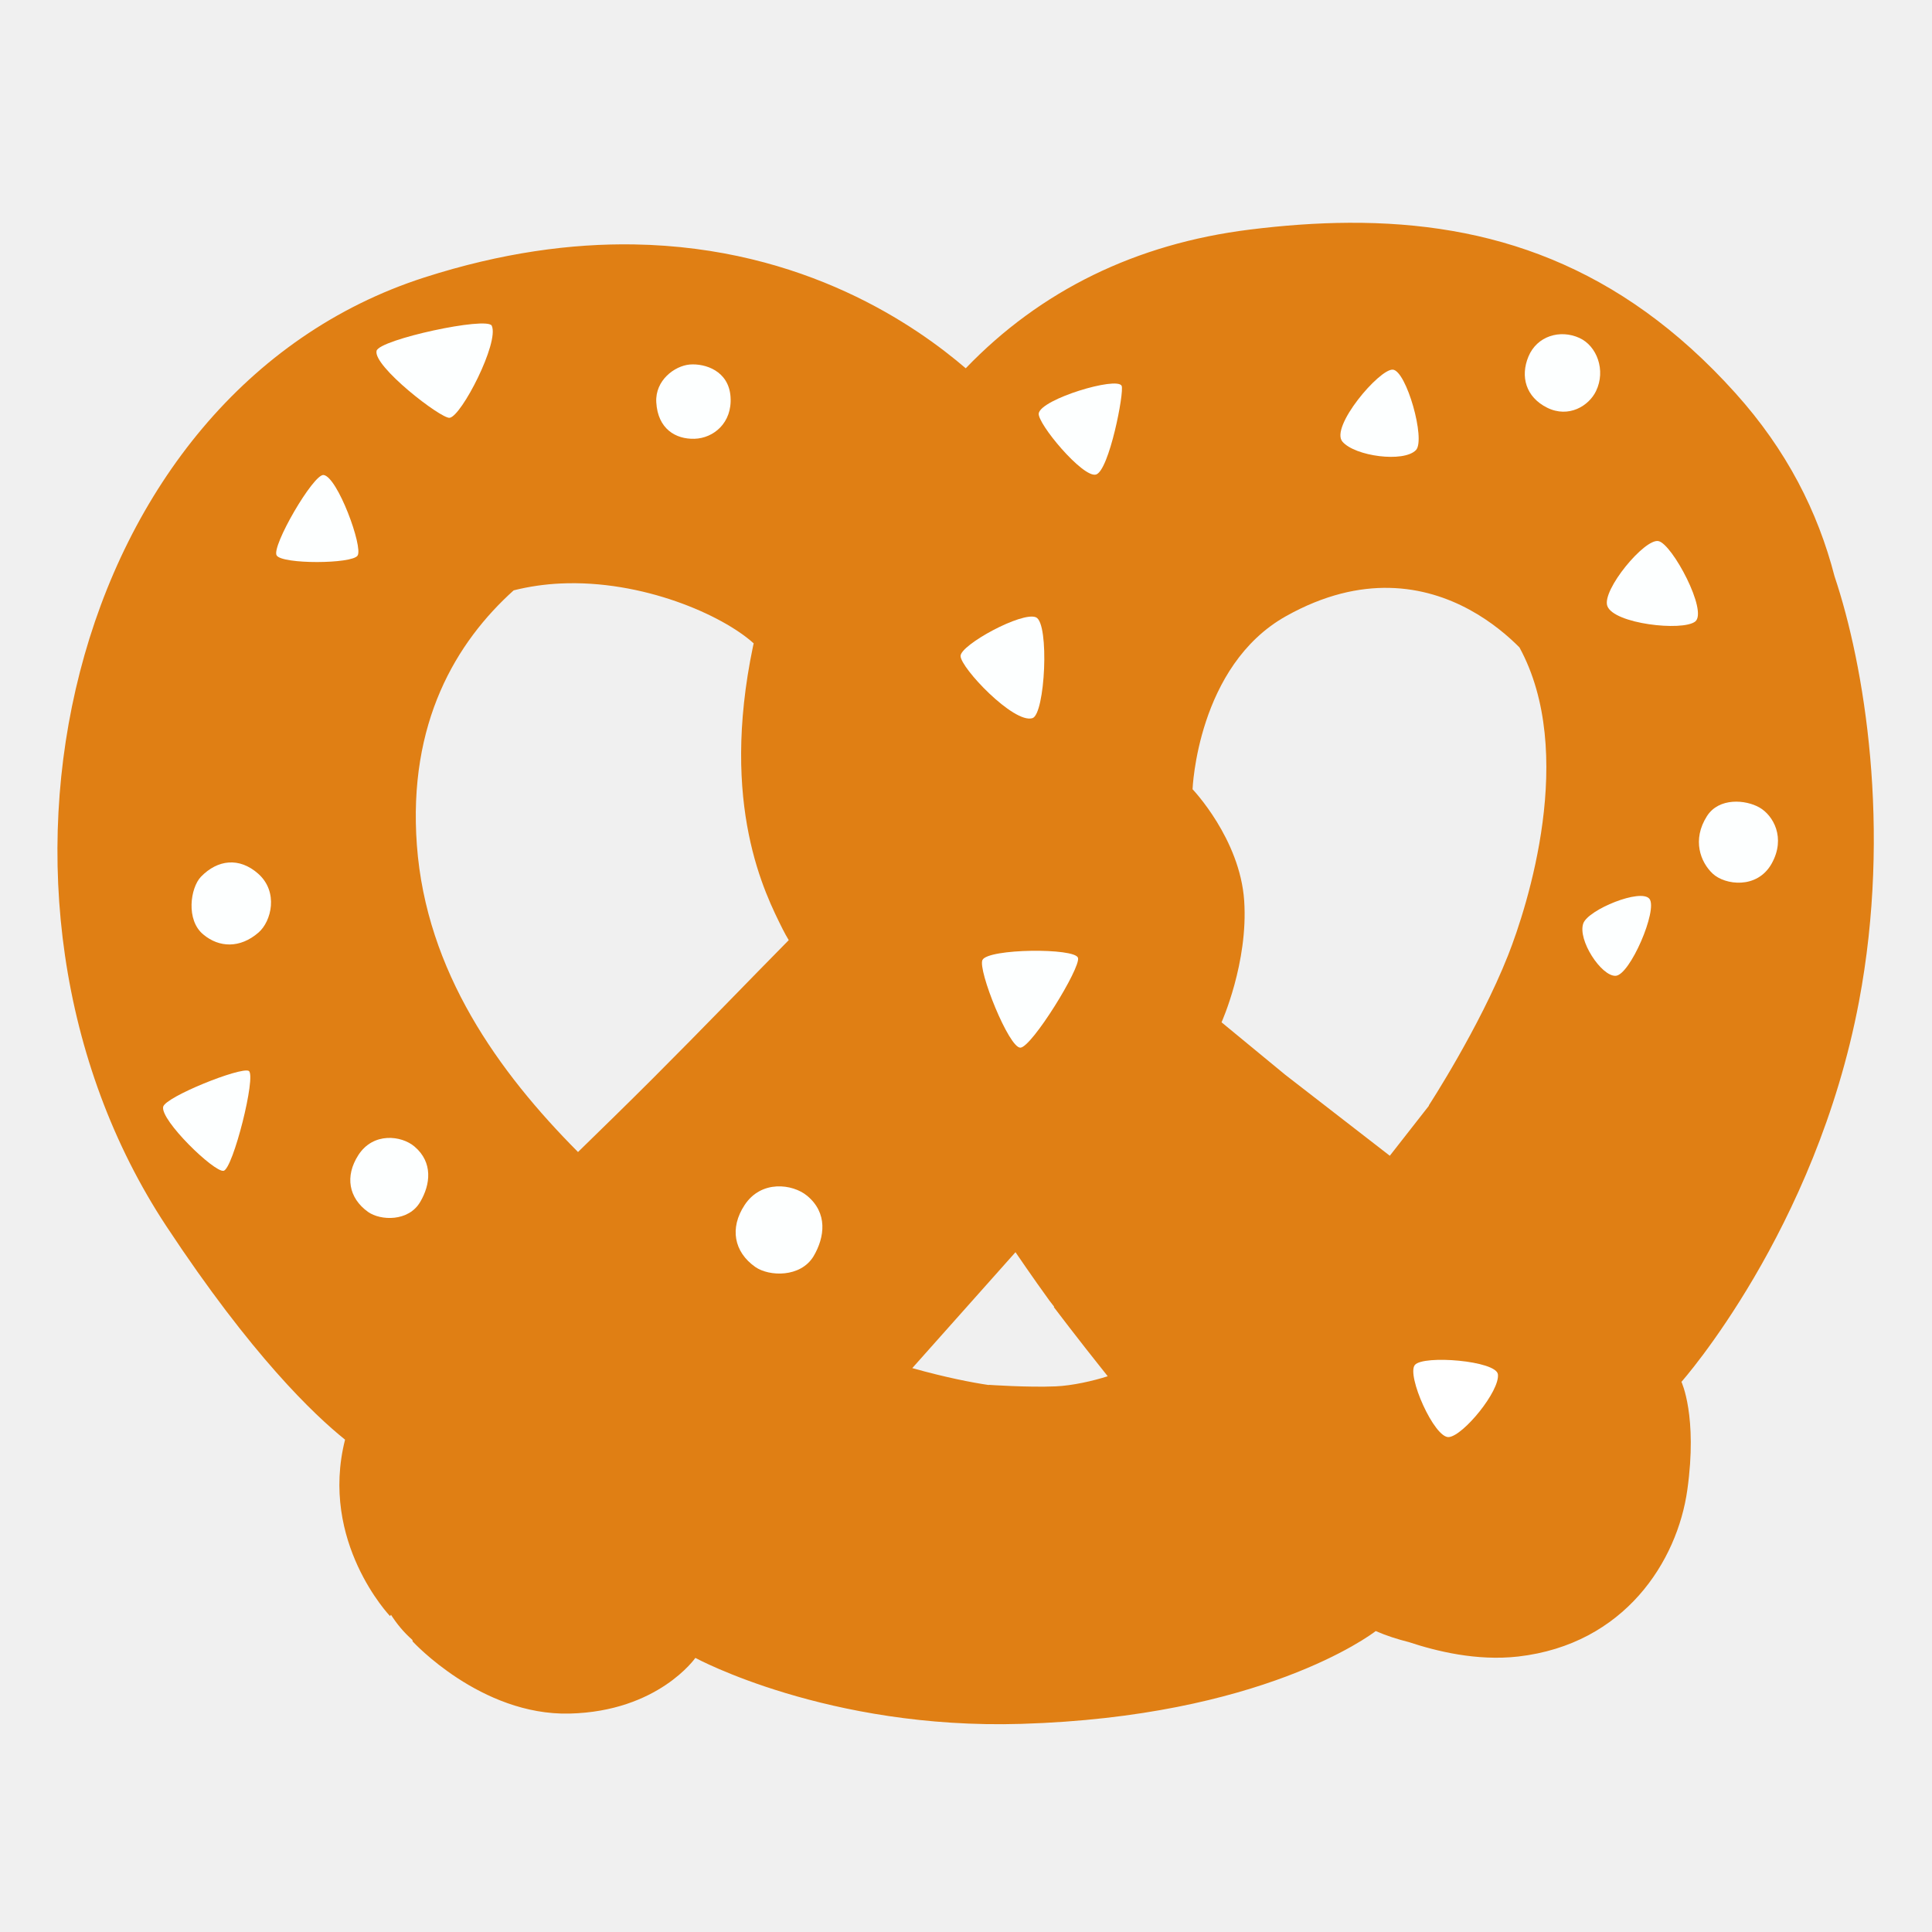
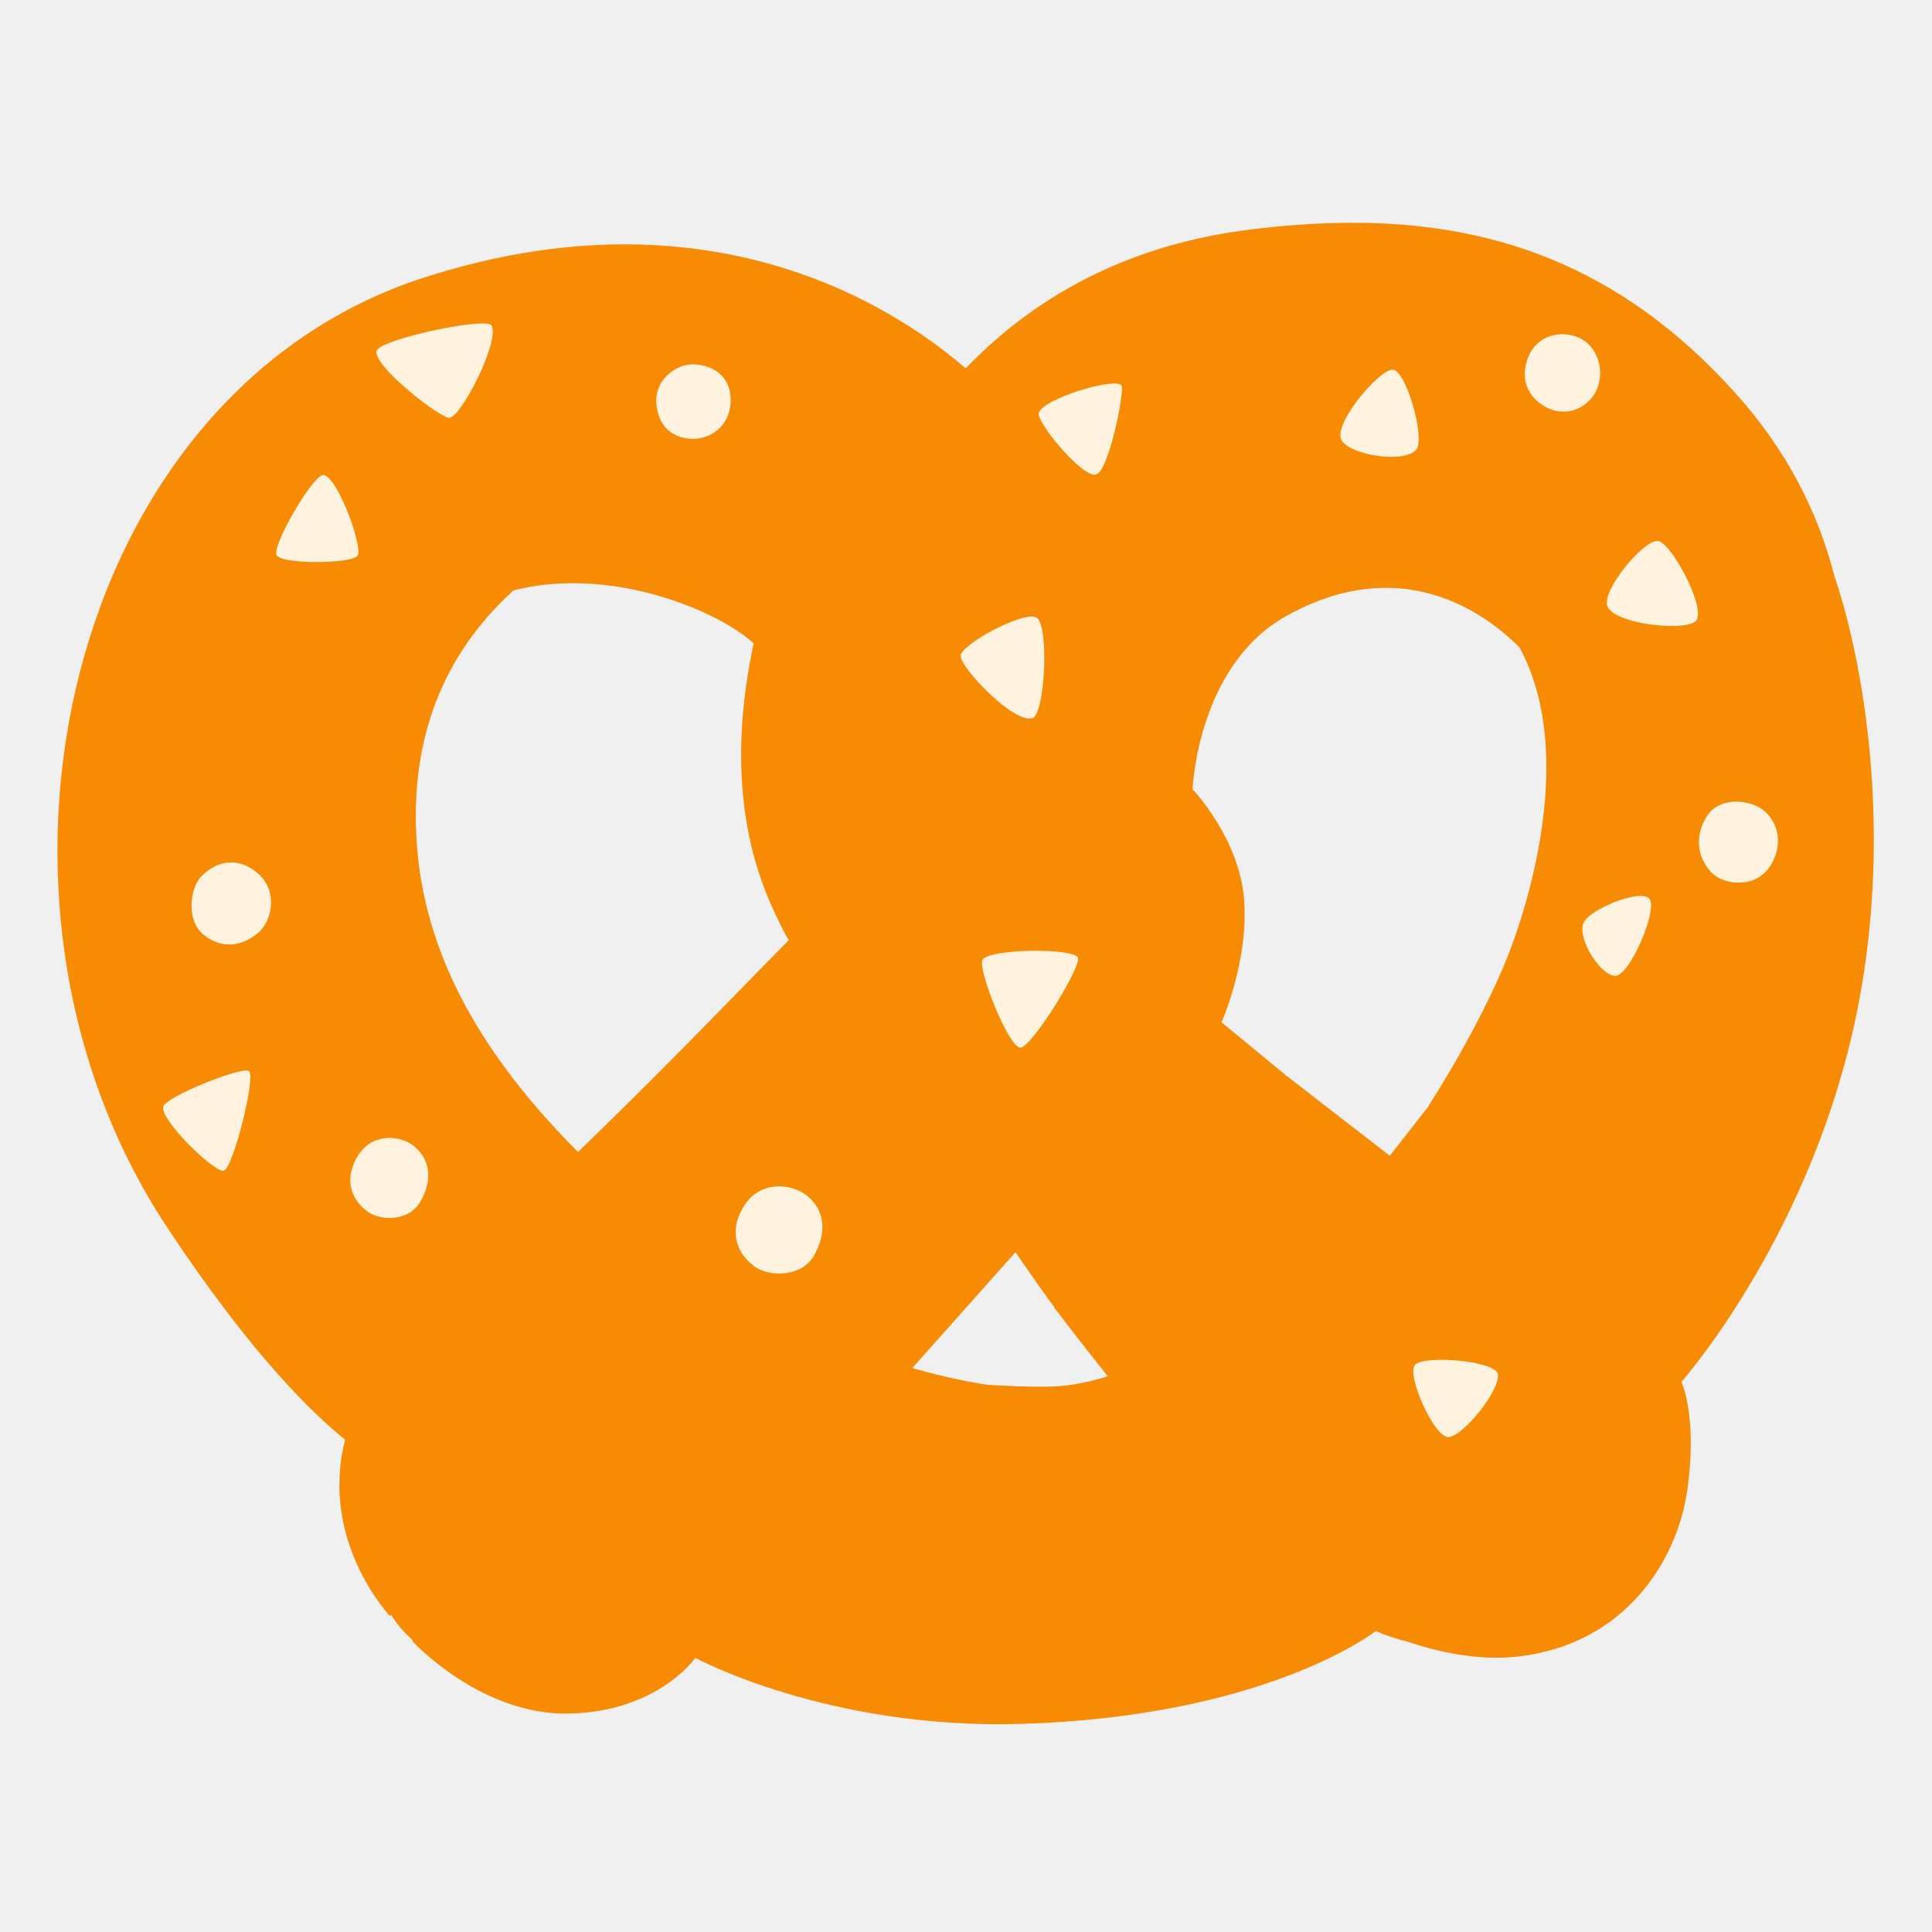
- <svg xmlns="http://www.w3.org/2000/svg" version="1.1" id="Layer_3" x="0px" y="0px" viewBox="0 0 128 128" style="enable-background:new 0 0 128 128;" xml:space="preserve">
-   <defs id="defs5685" />
-   <path id="path5630" style="fill:#e07f14;fill-opacity:1" d="M 89.375 14.76 C 87.222 14.771 85.03 14.933 82.801 15.211 C 75.264 16.149 68.938 19.245 63.982 24.4 C 60.759 21.636 53.334 16.38 42 16.193 C 37.878 16.125 33.244 16.734 28.119 18.381 C 4.389 26.011 -3.321 59.5 11.029 81.25 C 16.682 89.82 20.821 93.743 22.861 95.381 C 21.148 102.154 25.84 107.07 25.84 107.07 L 25.904 106.984 C 26.28 107.568 26.73 108.13 27.322 108.65 L 27.34 108.75 C 27.34 108.75 31.85 113.669 37.73 113.529 C 43.61 113.389 46.07 109.84 46.07 109.84 C 46.07 109.84 54.82 114.601 67.67 114.211 C 83.559 113.734 90.765 108.355 91.146 108.062 C 91.851 108.37 92.584 108.603 93.338 108.793 C 95.149 109.392 97.825 110.061 100.58 109.75 C 107.64 108.94 111.129 103.431 111.789 98.711 C 112.479 93.821 111.4 91.551 111.4 91.551 C 111.4 91.551 120.29 81.539 123.16 66.369 C 125.334 54.878 123.508 44.023 121.543 38.182 C 120.439 33.906 118.38 29.827 114.971 26.039 C 107.293 17.5 98.703 14.712 89.375 14.76 z M 37.135 38.658 C 42.571 38.405 47.863 40.749 49.934 42.625 C 49.92 42.687 49.904 42.748 49.891 42.811 C 47.681 53.381 50.69 59.221 51.85 61.551 C 51.978 61.808 52.116 62.05 52.256 62.287 C 49.583 64.996 46.636 68.065 43.24 71.461 C 41.502 73.199 39.929 74.728 38.295 76.324 C 33.032 71.03 28.239 64.378 27.619 55.99 C 27.021 47.866 30.228 42.539 34.031 39.113 C 35.055 38.854 36.097 38.707 37.135 38.658 z M 92.055 38.949 C 96.204 39.04 99.183 41.4 100.668 42.893 C 104.468 49.859 101.206 60.019 99.91 63.301 C 98 68.121 94.66 73.24 94.66 73.24 C 94.66 73.24 94.677 73.248 94.678 73.248 L 92.078 76.572 C 88.443 73.759 85.761 71.68 85.156 71.211 L 80.93 67.73 C 80.93 67.73 82.71 63.77 82.43 59.67 C 82.15 55.57 79.01 52.289 79.01 52.289 C 79.01 52.289 79.321 44.101 85.221 40.811 C 87.741 39.403 90.033 38.905 92.055 38.949 z M 67.279 82.961 C 67.279 82.961 68.439 84.67 69.529 86.17 C 69.6 86.267 69.755 86.461 69.84 86.574 L 69.82 86.6 C 69.82 86.6 71.351 88.63 73.389 91.18 C 72.425 91.491 71.05 91.802 69.949 91.85 C 68.099 91.93 65.52 91.75 65.52 91.75 C 65.52 91.75 65.512 91.762 65.512 91.762 C 64.45 91.608 62.676 91.268 60.441 90.641 L 67.279 82.961 z " />
-   <path style="fill:#FFFFFF;" d="M93.74,90.43c-0.57,0.67,1.29,4.87,2.25,4.78s3.39-3.06,3.25-4.16  C99.12,90.15,94.31,89.76,93.74,90.43z" id="path5650" />
-   <path style="fill:#FDFFFF;" d="M65.09,63.6c-0.32,0.65,1.76,5.86,2.52,5.81s4-5.29,3.81-5.95C71.23,62.79,65.47,62.84,65.09,63.6z" id="path5652" />
-   <path style="fill:#FDFFFF;" d="M53.47,79.22c-0.96-0.79-3.04-1.06-4.14,0.62c-1,1.52-0.71,3.1,0.71,4.1c0.92,0.64,3,0.71,3.86-0.71  C54.65,81.96,54.85,80.36,53.47,79.22z" id="path5654" />
-   <path style="fill:#FDFFFF;" d="M27.46,75.96c-0.86-0.73-2.73-0.97-3.72,0.57c-0.9,1.4-0.64,2.84,0.64,3.76  c0.83,0.59,2.69,0.66,3.46-0.66C28.52,78.48,28.7,77.01,27.46,75.96z" id="path5656" />
-   <path style="fill:#FDFFFF;" d="M17.13,61.78c0.85-0.74,1.34-2.69-0.03-3.9c-1.25-1.1-2.68-0.93-3.78,0.2  c-0.71,0.73-1.02,2.89,0.16,3.84C14.51,62.78,15.9,62.85,17.13,61.78z" id="path5658" />
-   <path style="fill:#FDFFFF;" d="M10.81,73.33c-0.19,0.89,3.37,4.34,4,4.24c0.62-0.1,2.19-6.33,1.67-6.62  C15.95,70.67,10.95,72.67,10.81,73.33z" id="path5660" />
-   <path style="fill:#FDFFFF;" d="M21.44,31.47c-0.67-0.09-3.48,4.75-3.11,5.33c0.37,0.59,4.99,0.57,5.36,0.01  C24.07,36.25,22.36,31.59,21.44,31.47z" id="path5662" />
-   <path style="fill:#FDFFFF;" d="M24.95,23.24c-0.26,1.01,4.28,4.52,4.84,4.44c0.78-0.1,3.3-5,2.79-6.1  C32.28,20.95,25.15,22.49,24.95,23.24z" id="path5664" />
-   <path style="fill:#FDFFFF;" d="M43.48,26.65c0.1,1.77,1.29,2.46,2.54,2.42c1.25-0.04,2.5-1.05,2.38-2.78  c-0.12-1.73-1.69-2.22-2.7-2.14C44.69,24.24,43.4,25.2,43.48,26.65z" id="path5666" />
-   <path style="fill:#FDFFFF;" d="M63.64,43.46c0,0.78,3.52,4.5,4.76,4.12c0.84-0.25,1.14-6.27,0.24-6.68  C67.73,40.49,63.64,42.72,63.64,43.46z" id="path5668" />
-   <path style="fill:#FDFFFF;" d="M68.82,27.38c-0.12,0.65,2.92,4.3,3.79,4.06c0.87-0.24,1.89-5.49,1.7-5.88  C74,24.93,69,26.43,68.82,27.38z" id="path5670" />
-   <path style="fill:#FDFFFF;" d="M93.81,29.82c0.66-0.69-0.64-5.29-1.54-5.33c-0.9-0.04-4.16,3.8-3.33,4.77S93,30.66,93.81,29.82z" id="path5672" />
-   <path style="fill:#FDFFFF;" d="M106.49,40.15c0.43,1.18,4.96,1.69,5.82,1.03c0.86-0.67-1.52-5.14-2.43-5.33  C108.97,35.65,106.11,39.1,106.49,40.15z" id="path5674" />
-   <path style="fill:#FDFFFF;" d="M101.26,23.63c-0.54,1.31-0.18,2.67,1.24,3.38c1.43,0.71,2.77-0.12,3.24-1.1  c0.67-1.38,0.05-3-1.1-3.52C103.37,21.81,101.83,22.25,101.26,23.63z" id="path5676" />
-   <path style="fill:#FDFFFF;" d="M104.9,61.17c-0.4,1.09,1.19,3.52,2.14,3.48s2.81-4.38,2.24-5.1  C108.71,58.84,105.24,60.26,104.9,61.17z" id="path5678" />
-   <path style="fill:#FDFFFF;" d="M113.09,54.07c-1,1.57-0.43,3.05,0.38,3.81c0.81,0.76,2.95,1.05,3.91-0.67  c0.95-1.71,0.1-3.19-0.81-3.71C115.66,52.98,113.89,52.82,113.09,54.07z" id="path5680" />
+ <svg xmlns="http://www.w3.org/2000/svg" width="100%" height="100%" viewBox="0 0 128 128" version="1.1" xml:space="preserve" style="fill-rule:evenodd;clip-rule:evenodd;stroke-linejoin:round;stroke-miterlimit:2;">
+   <path id="path5630" d="M89.375,14.76C87.222,14.771 85.03,14.933 82.801,15.211C75.264,16.149 68.938,19.245 63.982,24.4C60.759,21.636 53.334,16.38 42,16.193C37.878,16.125 33.244,16.734 28.119,18.381C4.389,26.011 -3.321,59.5 11.029,81.25C16.682,89.82 20.821,93.743 22.861,95.381C21.148,102.154 25.84,107.07 25.84,107.07L25.904,106.984C26.28,107.568 26.73,108.13 27.322,108.65L27.34,108.75C27.34,108.75 31.85,113.669 37.73,113.529C43.61,113.389 46.07,109.84 46.07,109.84C46.07,109.84 54.82,114.601 67.67,114.211C83.559,113.734 90.765,108.355 91.146,108.063C91.851,108.37 92.584,108.603 93.338,108.793C95.149,109.392 97.825,110.061 100.58,109.75C107.64,108.94 111.129,103.431 111.789,98.711C112.479,93.821 111.4,91.551 111.4,91.551C111.4,91.551 120.29,81.539 123.16,66.369C125.334,54.878 123.508,44.023 121.543,38.182C120.439,33.906 118.38,29.827 114.971,26.039C107.293,17.5 98.703,14.712 89.375,14.76ZM37.135,38.658C42.571,38.405 47.863,40.749 49.934,42.625C49.92,42.687 49.904,42.748 49.891,42.811C47.681,53.381 50.69,59.221 51.85,61.551C51.978,61.808 52.116,62.05 52.256,62.287C49.583,64.996 46.636,68.065 43.24,71.461C41.502,73.199 39.929,74.728 38.295,76.324C33.032,71.03 28.239,64.378 27.619,55.99C27.021,47.866 30.228,42.539 34.031,39.113C35.055,38.854 36.097,38.707 37.135,38.658ZM92.055,38.949C96.204,39.04 99.183,41.4 100.668,42.893C104.468,49.859 101.206,60.019 99.91,63.301C98,68.121 94.66,73.24 94.66,73.24C94.66,73.24 94.677,73.248 94.678,73.248L92.078,76.572C88.443,73.759 85.761,71.68 85.156,71.211L80.93,67.73C80.93,67.73 82.71,63.77 82.43,59.67C82.15,55.57 79.01,52.289 79.01,52.289C79.01,52.289 79.321,44.101 85.221,40.811C87.741,39.403 90.033,38.905 92.055,38.949ZM67.279,82.961C67.279,82.961 68.439,84.67 69.529,86.17C69.6,86.267 69.755,86.461 69.84,86.574L69.82,86.6C69.82,86.6 71.351,88.63 73.389,91.18C72.425,91.491 71.05,91.802 69.949,91.85C68.099,91.93 65.52,91.75 65.52,91.75C65.52,91.75 65.512,91.762 65.512,91.762C64.45,91.608 62.676,91.268 60.441,90.641L67.279,82.961Z" style="fill:rgb(247,140,4);fill-rule:nonzero;" />
+   <path id="path5650" d="M93.74,90.43C93.17,91.1 95.03,95.3 95.99,95.21C96.95,95.12 99.38,92.15 99.24,91.05C99.12,90.15 94.31,89.76 93.74,90.43Z" style="fill:rgb(255,243,224);fill-rule:nonzero;" />
+   <path id="path5652" d="M65.09,63.6C64.77,64.25 66.85,69.46 67.61,69.41C68.37,69.36 71.61,64.12 71.42,63.46C71.23,62.79 65.47,62.84 65.09,63.6Z" style="fill:rgb(255,243,224);fill-rule:nonzero;" />
+   <path id="path5654" d="M53.47,79.22C52.51,78.43 50.43,78.16 49.33,79.84C48.33,81.36 48.62,82.94 50.04,83.94C50.96,84.58 53.04,84.65 53.9,83.23C54.65,81.96 54.85,80.36 53.47,79.22Z" style="fill:rgb(255,243,224);fill-rule:nonzero;" />
+   <path id="path5656" d="M27.46,75.96C26.6,75.23 24.73,74.99 23.74,76.53C22.84,77.93 23.1,79.37 24.38,80.29C25.21,80.88 27.07,80.95 27.84,79.63C28.52,78.48 28.7,77.01 27.46,75.96Z" style="fill:rgb(255,243,224);fill-rule:nonzero;" />
+   <path id="path5658" d="M17.13,61.78C17.98,61.04 18.47,59.09 17.1,57.88C15.85,56.78 14.42,56.95 13.32,58.08C12.61,58.81 12.3,60.97 13.48,61.92C14.51,62.78 15.9,62.85 17.13,61.78Z" style="fill:rgb(255,243,224);fill-rule:nonzero;" />
+   <path id="path5660" d="M10.81,73.33C10.62,74.22 14.18,77.67 14.81,77.57C15.43,77.47 17,71.24 16.48,70.95C15.95,70.67 10.95,72.67 10.81,73.33Z" style="fill:rgb(255,243,224);fill-rule:nonzero;" />
+   <path id="path5662" d="M21.44,31.47C20.77,31.38 17.96,36.22 18.33,36.8C18.7,37.39 23.32,37.37 23.69,36.81C24.07,36.25 22.36,31.59 21.44,31.47Z" style="fill:rgb(255,243,224);fill-rule:nonzero;" />
+   <path id="path5664" d="M24.95,23.24C24.69,24.25 29.23,27.76 29.79,27.68C30.57,27.58 33.09,22.68 32.58,21.58C32.28,20.95 25.15,22.49 24.95,23.24Z" style="fill:rgb(255,243,224);fill-rule:nonzero;" />
+   <path id="path5666" d="M43.48,26.65C43.58,28.42 44.77,29.11 46.02,29.07C47.27,29.03 48.52,28.02 48.4,26.29C48.28,24.56 46.71,24.07 45.7,24.15C44.69,24.24 43.4,25.2 43.48,26.65Z" style="fill:rgb(255,243,224);fill-rule:nonzero;" />
+   <path id="path5668" d="M63.64,43.46C63.64,44.24 67.16,47.96 68.4,47.58C69.24,47.33 69.54,41.31 68.64,40.9C67.73,40.49 63.64,42.72 63.64,43.46Z" style="fill:rgb(255,243,224);fill-rule:nonzero;" />
+   <path id="path5670" d="M68.82,27.38C68.7,28.03 71.74,31.68 72.61,31.44C73.48,31.2 74.5,25.95 74.31,25.56C74,24.93 69,26.43 68.82,27.38Z" style="fill:rgb(255,243,224);fill-rule:nonzero;" />
+   <path id="path5672" d="M93.81,29.82C94.47,29.13 93.17,24.53 92.27,24.49C91.37,24.45 88.11,28.29 88.94,29.26C89.77,30.23 93,30.66 93.81,29.82Z" style="fill:rgb(255,243,224);fill-rule:nonzero;" />
+   <path id="path5674" d="M106.49,40.15C106.92,41.33 111.45,41.84 112.31,41.18C113.17,40.51 110.79,36.04 109.88,35.85C108.97,35.65 106.11,39.1 106.49,40.15Z" style="fill:rgb(255,243,224);fill-rule:nonzero;" />
+   <path id="path5676" d="M101.26,23.63C100.72,24.94 101.08,26.3 102.5,27.01C103.93,27.72 105.27,26.89 105.74,25.91C106.41,24.53 105.79,22.91 104.64,22.39C103.37,21.81 101.83,22.25 101.26,23.63Z" style="fill:rgb(255,243,224);fill-rule:nonzero;" />
+   <path id="path5678" d="M104.9,61.17C104.5,62.26 106.09,64.69 107.04,64.65C107.99,64.61 109.85,60.27 109.28,59.55C108.71,58.84 105.24,60.26 104.9,61.17Z" style="fill:rgb(255,243,224);fill-rule:nonzero;" />
+   <path id="path5680" d="M113.09,54.07C112.09,55.64 112.66,57.12 113.47,57.88C114.28,58.64 116.42,58.93 117.38,57.21C118.33,55.5 117.48,54.02 116.57,53.5C115.66,52.98 113.89,52.82 113.09,54.07Z" style="fill:rgb(255,243,224);fill-rule:nonzero;" />
</svg>
